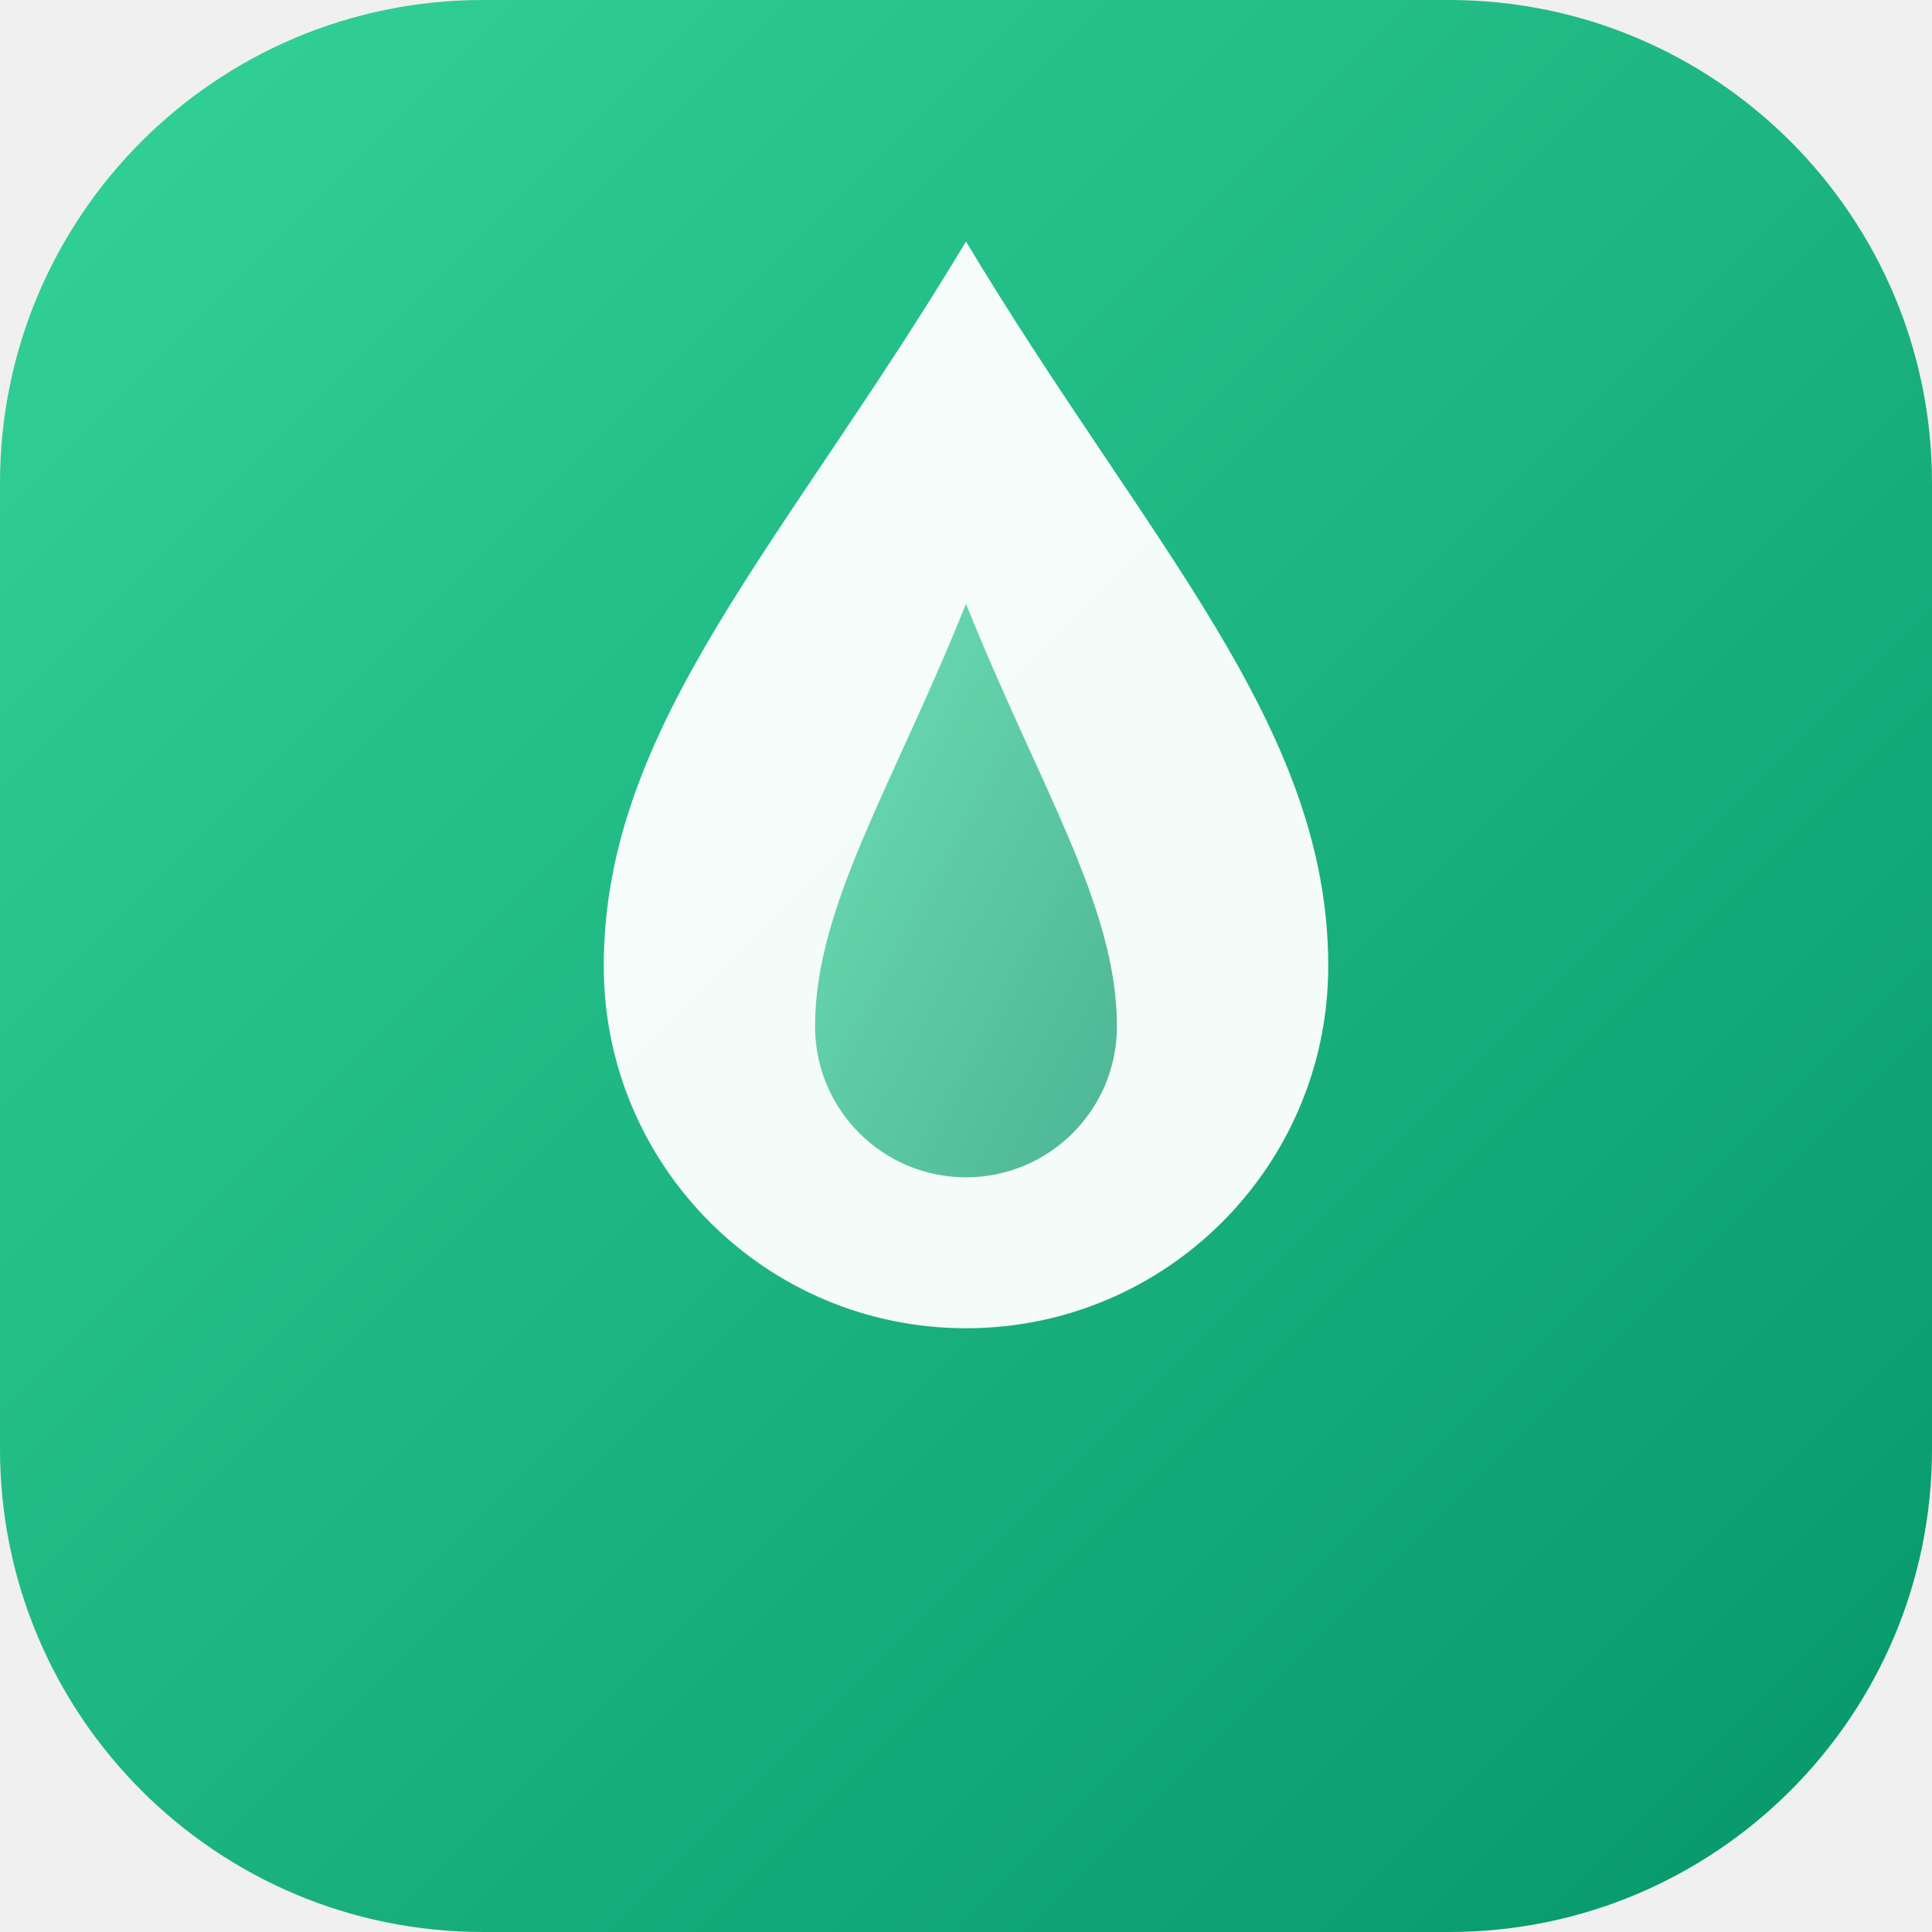
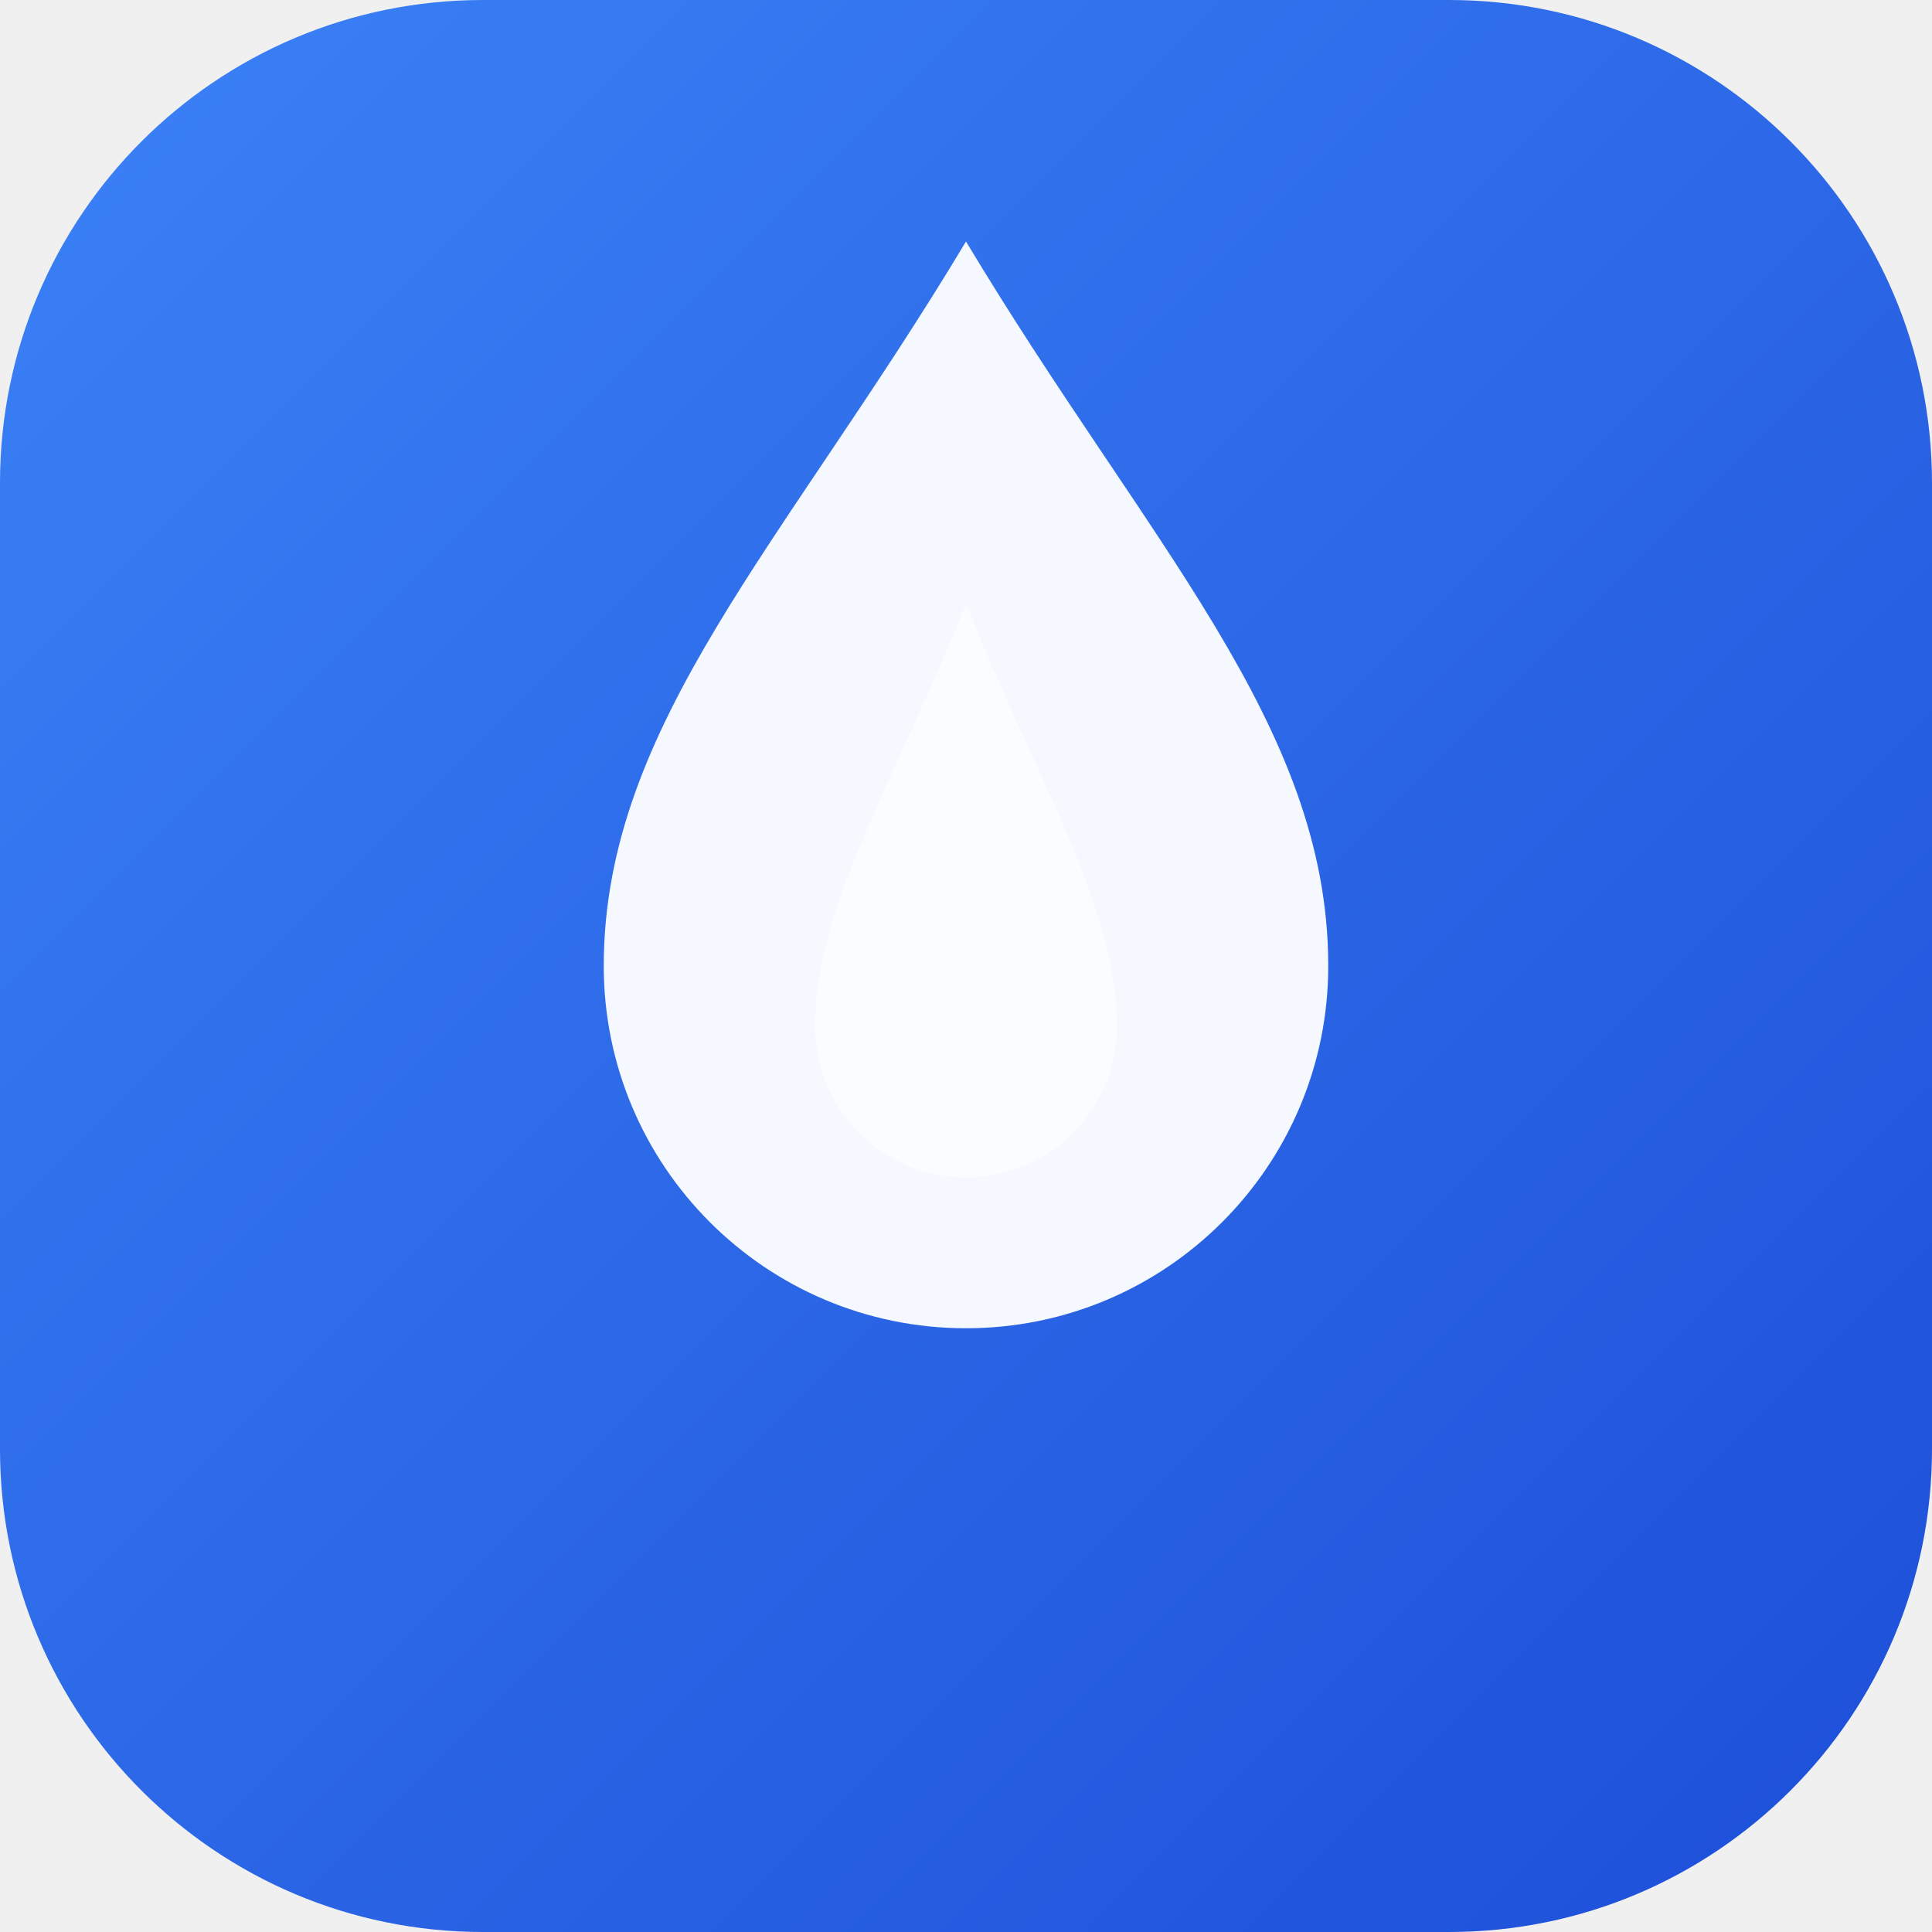
<svg xmlns="http://www.w3.org/2000/svg" viewBox="0 0 32 32" fill="none">
  <defs>
    <linearGradient id="g" x1="0" y1="0" x2="1" y2="1">
-       <stop offset="0%" stop-color="#34d399" />
-       <stop offset="100%" stop-color="#059669" />
+       <stop offset="0%" stop-color="#3b82f6" />
+       <stop offset="100%" stop-color="#1d4ed8" />
    </linearGradient>
  </defs>
  <rect width="32" height="32" rx="8" fill="url(#g)" />
  <path d="M16 4C13 9 10 12 10 16a6 6 0 0 0 12 0c0-4-3-7-6-12z" fill="white" opacity="0.95" />
-   <path d="M16 10c-1.2 3-2.5 5-2.5 7a2.5 2.5 0 0 0 5 0c0-2-1.3-4-2.5-7z" fill="url(#g)" opacity="0.7" />
+   <path d="M16 10c-1.2 3-2.5 5-2.5 7a2.5 2.5 0 0 0 5 0c0-2-1.3-4-2.5-7z" fill="white" opacity="0.5" />
</svg>
